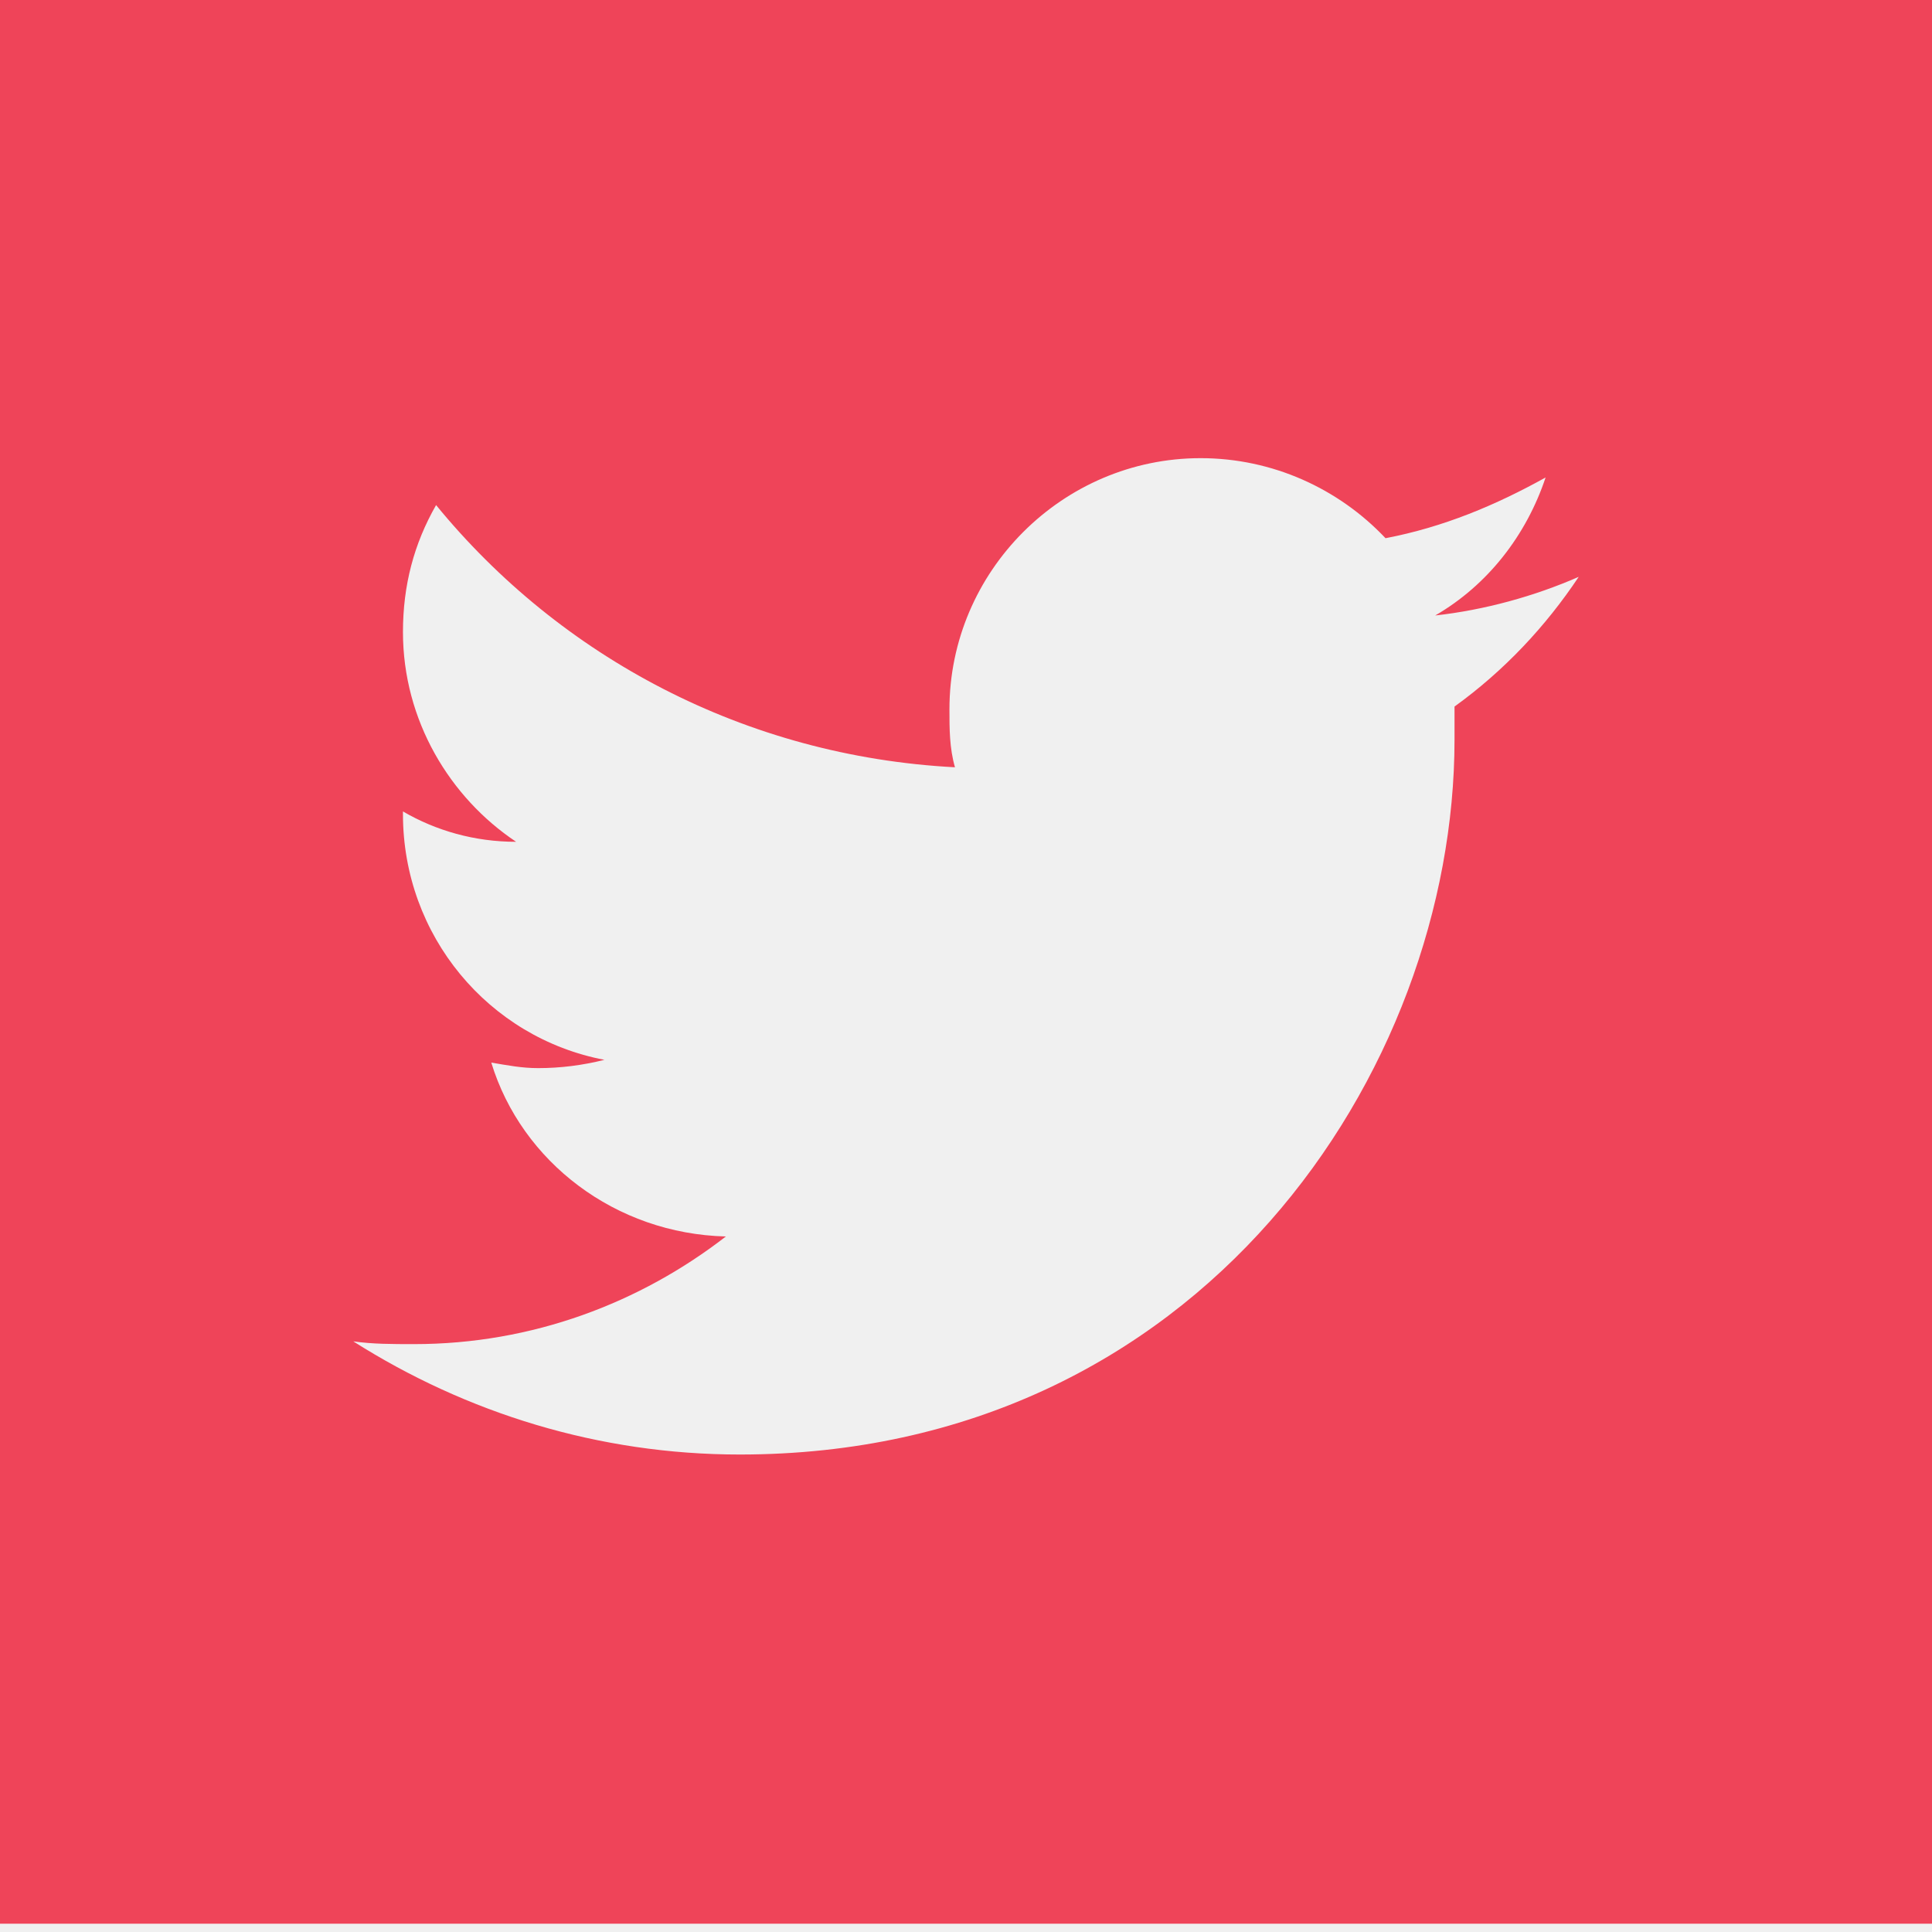
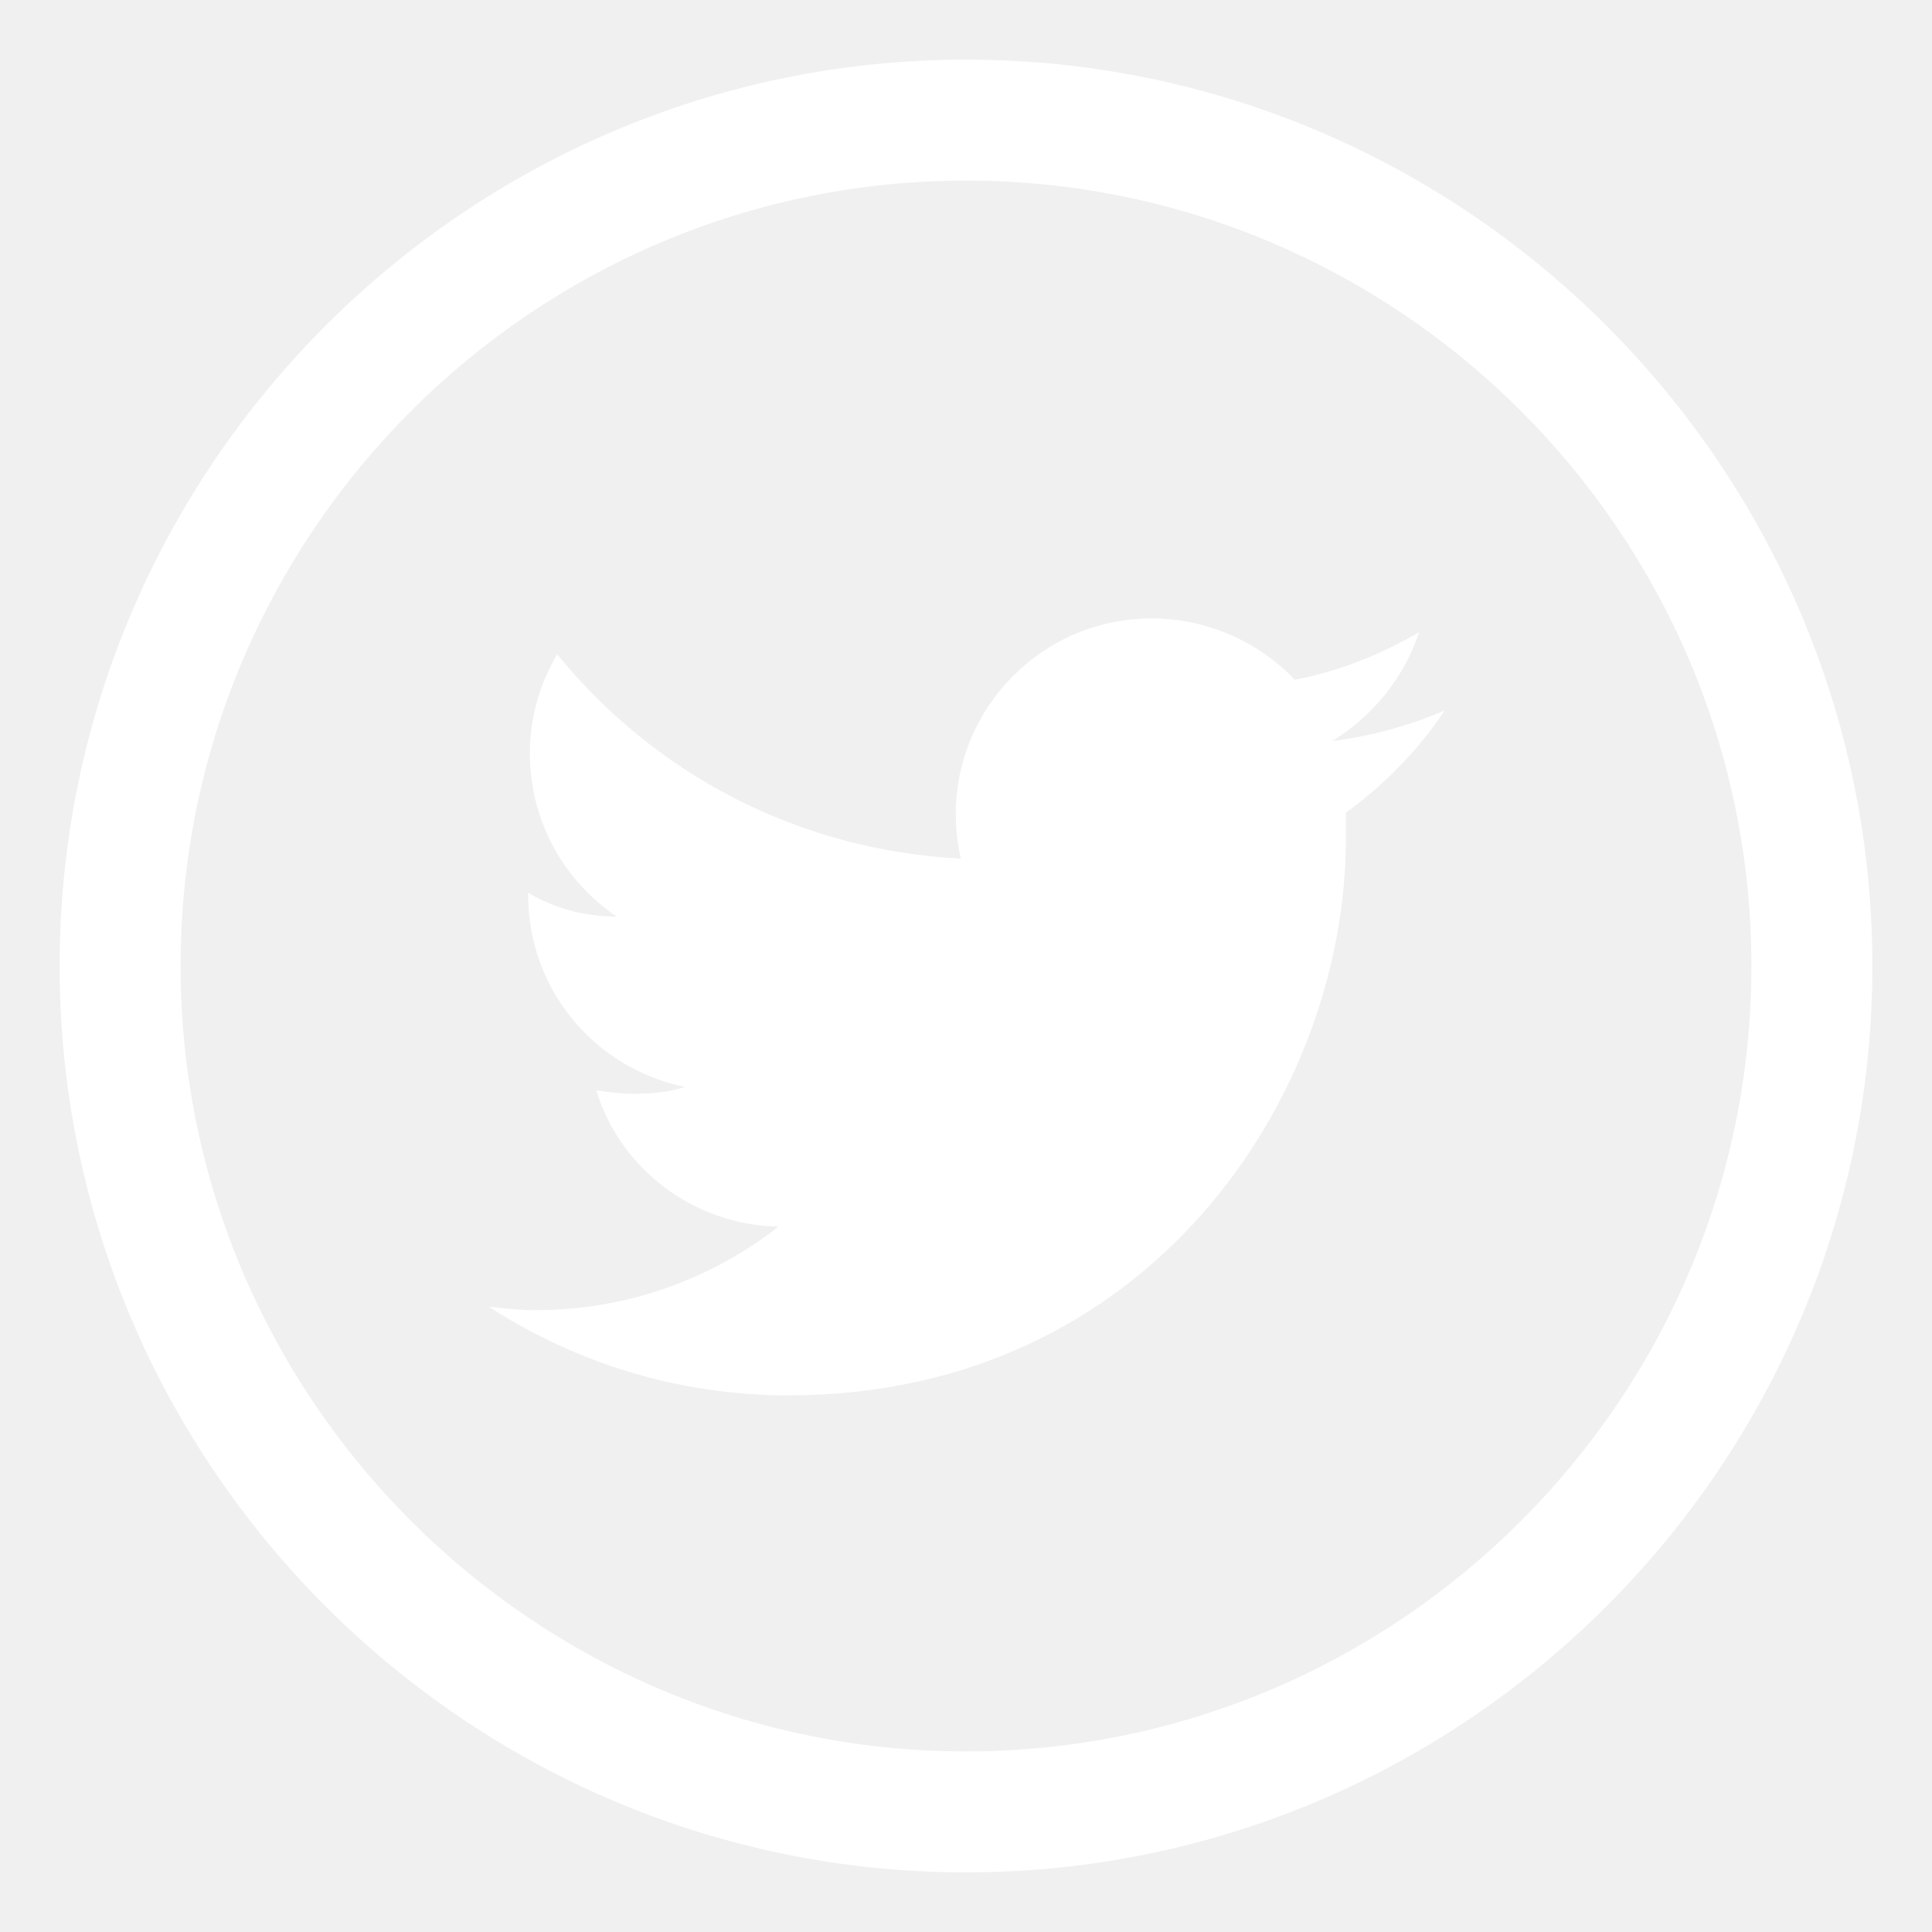
- <svg xmlns="http://www.w3.org/2000/svg" version="1.0" id="Layer_1" x="0px" y="0px" viewBox="0 0 70 70" style="enable-background:new 0 0 70 70;" xml:space="preserve">
+ <svg xmlns="http://www.w3.org/2000/svg" version="1.0" id="Icons" x="0px" y="0px" viewBox="0 0 113.4 113.4" style="enable-background:new 0 0 113.4 113.4;" xml:space="preserve">
  <style type="text/css">
- 	.st0{fill:#EF4459;}
+ 	.st0{fill:#FFFFFF;}
</style>
  <g>
-     <path class="st0" d="M0-0.3v70h70v-70H0z M52.7,25.6c0,0.4,0,0.8,0,1.2c0,12-9.2,25.9-25.9,25.9c-5.1,0-9.9-1.5-14-4.1   c0.7,0.1,1.4,0.1,2.2,0.1c4.3,0,8.2-1.5,11.3-3.9c-4-0.1-7.4-2.7-8.5-6.3c0.6,0.1,1.1,0.2,1.7,0.2c0.8,0,1.6-0.1,2.4-0.3   c-4.2-0.8-7.3-4.5-7.3-8.9c0,0,0-0.1,0-0.1c1.2,0.7,2.6,1.1,4.1,1.1c-2.4-1.6-4.1-4.4-4.1-7.6c0-1.7,0.4-3.2,1.2-4.6   c4.5,5.5,11.2,9.1,18.8,9.5c-0.2-0.7-0.2-1.4-0.2-2.1c0-5,4.1-9.1,9.1-9.1c2.6,0,5,1.1,6.7,2.9c2.1-0.4,4-1.2,5.8-2.2   c-0.7,2.1-2.1,3.9-4,5c1.8-0.2,3.6-0.7,5.2-1.4C56,22.7,54.5,24.3,52.7,25.6z" />
+     <path class="st0" d="M-140.3,55.1c-0.4,0.2-0.6,0.5-0.6,0.9c0,0.4,0.2,0.8,0.6,0.9l20.9,8.4l36.8-34.1L-140.3,55.1z" />
+     <path class="st0" d="M-118.7,67.5V85c0,0.4,0.3,0.8,0.7,1c0.1,0,0.2,0,0.3,0c0.3,0,0.7-0.2,0.9-0.5l8.6-14.3l15.7,8.4   c0.1,0.1,0.3,0.1,0.5,0.1c0.1,0,0.3,0,0.4-0.1c0.3-0.1,0.5-0.4,0.6-0.7l10.4-46.7L-118.7,67.5z" />
  </g>
+   <path class="st0" d="M-108.8,3.5c-29.3,0-53.2,23.9-53.2,53.2c0,29.3,23.9,53.2,53.2,53.2S-55.6,86-55.6,56.7  C-55.6,27.4-79.5,3.5-108.8,3.5z M-108.8,102.8c-25.4,0-46.1-20.7-46.1-46.1c0-25.4,20.7-46.1,46.1-46.1s46.1,20.7,46.1,46.1  C-62.7,82.1-83.4,102.8-108.8,102.8z" />
+   <path class="st0" d="M56.7,3.5C27.4,3.5,3.5,27.4,3.5,56.7c0,29.3,23.9,53.2,53.2,53.2s53.2-23.9,53.2-53.2  C109.9,27.4,86,3.5,56.7,3.5z M56.7,102.8c-25.4,0-46.1-20.7-46.1-46.1c0-25.4,20.7-46.1,46.1-46.1s46.1,20.7,46.1,46.1  C102.8,82.1,82.1,102.8,56.7,102.8z" />
+   <path class="st0" d="M224.7,3.5c-29.3,0-53.2,23.9-53.2,53.2c0,29.3,23.9,53.2,53.2,53.2s53.2-23.9,53.2-53.2  C277.9,27.4,254,3.5,224.7,3.5z M224.7,102.8c-25.4,0-46.1-20.7-46.1-46.1c0-25.4,20.7-46.1,46.1-46.1s46.1,20.7,46.1,46.1  C270.8,82.1,250.1,102.8,224.7,102.8z" />
+   <path class="st0" d="M79,47.7c0,0.5,0,1,0,1.5c0,15.2-11.6,32.7-32.7,32.7c-6.5,0-12.5-1.9-17.6-5.2c0.9,0.1,1.8,0.2,2.7,0.2  c5.4,0,10.3-1.8,14.3-4.9c-5-0.1-9.3-3.4-10.7-8c0.7,0.1,1.4,0.2,2.2,0.2c1,0,2.1-0.1,3-0.4c-5.3-1.1-9.2-5.7-9.2-11.3  c0,0,0-0.1,0-0.1c1.5,0.9,3.3,1.4,5.2,1.4c-3.1-2.1-5.1-5.6-5.1-9.6c0-2.1,0.6-4.1,1.6-5.8c5.7,7,14.1,11.5,23.7,12  c-0.2-0.8-0.3-1.7-0.3-2.6c0-6.3,5.1-11.5,11.5-11.5c3.3,0,6.3,1.4,8.4,3.6c2.6-0.5,5.1-1.5,7.3-2.8c-0.9,2.7-2.7,4.9-5.1,6.4  c2.3-0.3,4.5-0.9,6.6-1.8C83.2,44.1,81.2,46.1,79,47.7z" />
+   <rect x="201.5" y="45.2" class="st0" width="10.6" height="31.9" />
+   <path class="st0" d="M206.9,40.7L206.9,40.7c-3.6,0-6-2.3-6-5.4c0-3.1,2.4-5.5,6-5.5c3.6,0,5.9,2.3,5.9,5.4  C212.9,38.3,210.6,40.7,206.9,40.7z" />
+   <path class="st0" d="M250.4,77.1h-10.6V60.2c0-4.3-1.5-7.2-5.3-7.2c-2.9,0-4.8,2-5.6,3.9c-0.3,0.7-0.5,1.6-0.5,2.6v17.7h-10.3  c0,0,0.1-28.8,0-31.9h10.3v4.6c1.5-2.2,4-5.3,9.7-5.3c7,0,12.3,4.6,12.3,14.4V77.1z" />
</svg>
